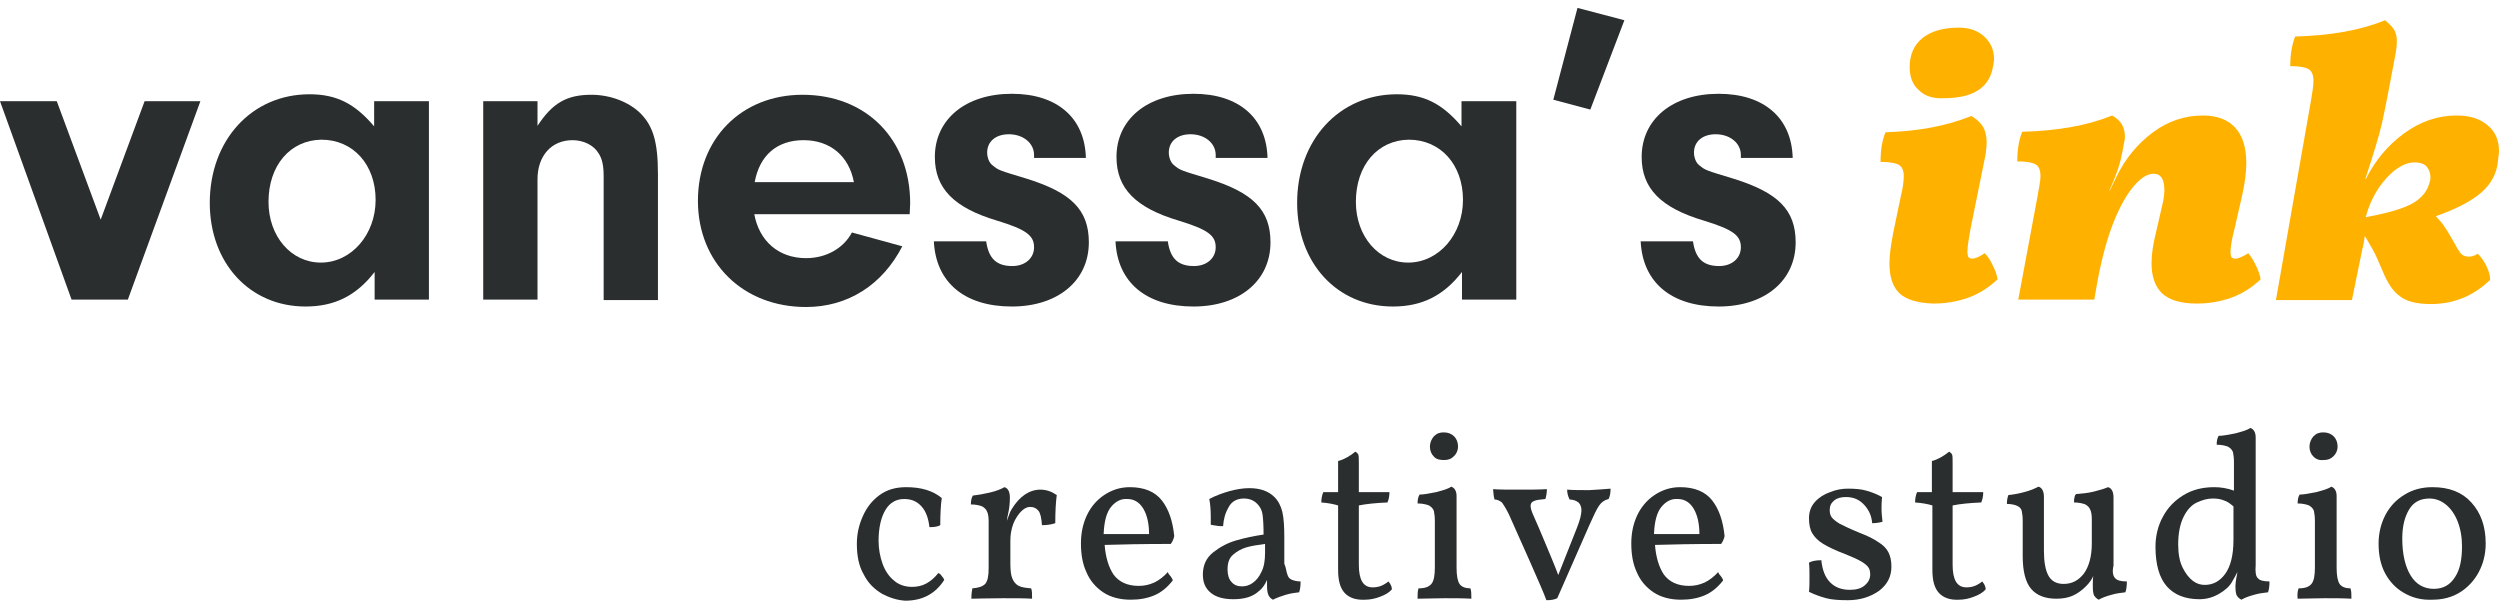
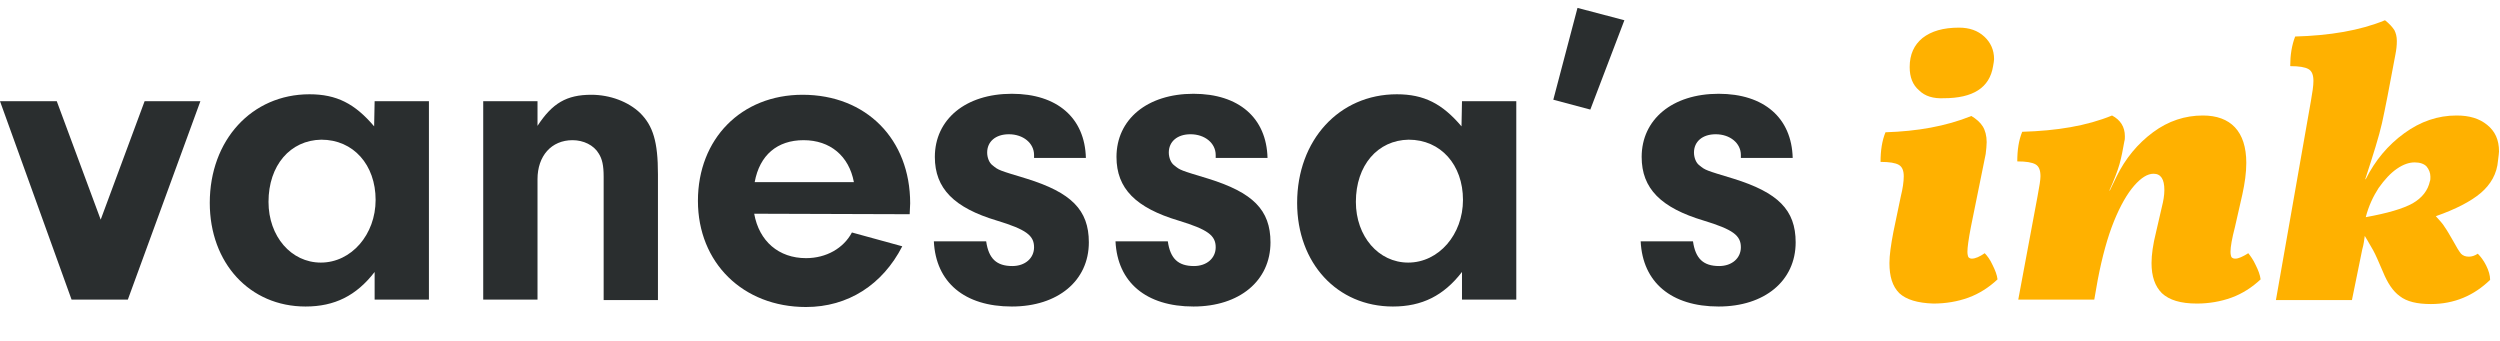
- <svg xmlns="http://www.w3.org/2000/svg" version="1.1" id="Layer_1" x="0px" y="0px" viewBox="0 0 506.5 122.6" style="enable-background:new 0 0 506.5 122.6;" xml:space="preserve">
+ <svg xmlns="http://www.w3.org/2000/svg" version="1.1" id="Layer_1" x="0px" y="0px" viewBox="0 0 506.5 69" style="enable-background:new 0 0 506.5 69;" xml:space="preserve">
  <style type="text/css">
	.st0{fill:#2A2E2F;}
	.st1{fill:#FFB100;}
</style>
  <g>
    <g>
-       <path class="st0" d="M178.7,120.3c-1.5-0.9-2.8-2.1-3.7-3.9c-1-1.7-1.4-3.8-1.4-6.2c0-2,0.4-3.8,1.2-5.6c0.8-1.8,1.9-3.2,3.4-4.3    c1.5-1.1,3.3-1.6,5.4-1.6c3,0,5.4,0.7,7.2,2.2c-0.2,1.4-0.3,3.3-0.3,5.5c-0.5,0.3-1.2,0.4-2.2,0.4c-0.2-1.8-0.7-3.2-1.6-4.2    c-0.9-1-2-1.5-3.5-1.5c-1.6,0-2.9,0.7-3.8,2.2s-1.4,3.6-1.4,6.3c0,1.6,0.3,3.2,0.8,4.6c0.5,1.4,1.3,2.6,2.3,3.4    c1,0.9,2.3,1.3,3.7,1.3c1,0,2-0.2,2.9-0.7c0.9-0.5,1.7-1.2,2.4-2.1c0.3,0.1,0.5,0.3,0.7,0.6c0.2,0.2,0.4,0.5,0.5,0.8    c-1.8,2.8-4.4,4.2-7.9,4.2C181.8,121.6,180.2,121.1,178.7,120.3z" />
-       <path class="st0" d="M214.1,100.3c-0.2,1.5-0.3,3.4-0.3,5.7c-0.9,0.3-1.8,0.4-2.7,0.4c-0.1-1.4-0.3-2.4-0.7-2.9    c-0.4-0.5-0.9-0.8-1.7-0.8c-0.6,0-1.2,0.3-1.8,0.9c-0.6,0.6-1.2,1.5-1.6,2.5c-0.4,1.1-0.6,2.2-0.6,3.4v4.6c0,1.4,0.1,2.4,0.4,3.1    c0.3,0.7,0.7,1.2,1.3,1.5c0.6,0.3,1.4,0.4,2.5,0.5c0.2,0.4,0.2,1.1,0.2,2.1c-1.5-0.1-3.5-0.1-6-0.1c-3,0-5.1,0.1-6.3,0.1    c0-0.9,0.1-1.6,0.2-2.1c1.3-0.1,2.1-0.4,2.6-0.9c0.5-0.6,0.7-1.6,0.7-3.2v-9.5c0-0.8-0.1-1.5-0.3-1.9c-0.2-0.5-0.5-0.8-1-1.1    c-0.5-0.2-1.3-0.4-2.3-0.4c0-0.7,0.1-1.3,0.4-1.8c1-0.1,2.1-0.3,3.4-0.6c1.3-0.3,2.3-0.7,3-1.1c0.7,0.2,1.1,0.9,1.1,2.1    c0,1.1-0.1,2.1-0.3,3c-0.2,0.9-0.3,1.5-0.3,1.7c0.1-0.2,0.2-0.6,0.4-1.1c0.2-0.6,0.4-1,0.6-1.3c1.6-2.6,3.6-3.9,5.8-3.9    C212,99.2,213.1,99.6,214.1,100.3z" />
-       <path class="st0" d="M237.2,116.8c0.2,0.3,0.4,0.6,0.4,0.8c-1.1,1.4-2.3,2.4-3.7,3c-1.4,0.6-3,0.9-4.8,0.9c-2.2,0-4.1-0.5-5.6-1.5    c-1.5-1-2.7-2.4-3.4-4.1c-0.8-1.7-1.1-3.7-1.1-5.8c0-2.1,0.4-4,1.2-5.7c0.8-1.7,2-3.1,3.5-4.1s3.2-1.6,5.2-1.6    c2.9,0,5.1,0.9,6.5,2.7c1.4,1.8,2.2,4.2,2.5,7.2c-0.1,0.6-0.4,1.2-0.7,1.6c-5.6,0-10.1,0.1-13.4,0.2c0.2,2.5,0.8,4.5,1.8,6    c1.1,1.5,2.8,2.3,5.1,2.3c1.1,0,2.1-0.2,3.2-0.7c1-0.5,1.9-1.2,2.7-2.1C236.7,116.2,236.9,116.5,237.2,116.8z M225.1,102.7    c-0.9,1.1-1.4,2.9-1.5,5.5h9.2c0-2.1-0.4-3.9-1.2-5.2c-0.8-1.3-1.9-1.9-3.2-1.9C227.1,101,226,101.6,225.1,102.7z" />
-       <path class="st0" d="M260.8,116.3c0.1,0.5,0.4,0.9,0.8,1.1c0.4,0.2,1.1,0.4,1.9,0.4c0,0.9-0.1,1.7-0.3,2.2    c-0.8,0.1-1.7,0.2-2.7,0.5c-1,0.3-1.8,0.6-2.6,1c-0.4-0.2-0.7-0.5-0.9-0.9c-0.2-0.4-0.3-1.1-0.3-1.9c0-0.5,0-1,0-1.2    c-0.4,0.9-0.9,1.7-1.7,2.3c-1.2,1.1-2.9,1.6-5.1,1.6c-2,0-3.5-0.4-4.6-1.3c-1.1-0.9-1.6-2.1-1.6-3.7c0-1.9,0.7-3.4,2.1-4.5    c1.4-1.1,2.9-1.9,4.6-2.4c1.7-0.5,3.6-0.9,5.6-1.2c0-1.9-0.1-3.3-0.2-4c-0.1-0.8-0.4-1.4-0.8-1.9c-0.8-1-1.8-1.4-3-1.4    c-1.4,0-2.5,0.6-3.1,1.8c-0.7,1.2-1,2.4-1.1,3.8c-0.4,0-0.9,0-1.4-0.1c-0.5-0.1-0.9-0.1-1.1-0.2c0-0.3,0-0.9,0-1.6    c0-1.4-0.1-2.6-0.3-3.6c1.3-0.7,2.7-1.2,4.1-1.6c1.5-0.4,2.8-0.6,4-0.6c2.2,0,3.9,0.6,5.1,1.8c0.8,0.8,1.3,1.8,1.6,3    c0.3,1.3,0.4,3,0.4,5.2v5.3C260.6,115.1,260.6,115.9,260.8,116.3z M256.3,110.2c-1.5,0.2-2.8,0.4-3.8,0.7c-1,0.3-1.9,0.8-2.7,1.5    c-0.8,0.7-1.1,1.7-1.1,3c0,1.1,0.3,2,0.8,2.5c0.5,0.6,1.2,0.9,2.1,0.9c0.8,0,1.5-0.2,2.2-0.7c0.7-0.5,1.3-1.2,1.8-2.3    c0.5-1,0.7-2.3,0.7-3.8V110.2z" />
-       <path class="st0" d="M272.4,120.1c-0.9-1-1.3-2.5-1.3-4.7v-13c-1-0.3-2.1-0.5-3.4-0.6c0-0.7,0.1-1.4,0.4-2.1h3v-6.3    c1.2-0.3,2.4-1,3.5-1.9c0.3,0.2,0.5,0.4,0.6,0.6c0.1,0.3,0.1,0.9,0.1,1.8v5.8h6.2c0,0.7-0.1,1.4-0.4,2.1c-2.4,0.1-4.3,0.3-5.8,0.6    v12c0,3.1,0.9,4.6,2.8,4.6c0.6,0,1.2-0.1,1.7-0.3c0.5-0.2,1-0.5,1.5-0.9c0.4,0.5,0.7,1,0.7,1.6c-0.5,0.6-1.3,1.1-2.4,1.5    c-1,0.4-2.1,0.6-3,0.6C274.7,121.6,273.3,121.1,272.4,120.1z" />
-       <path class="st0" d="M287.4,119.2c1.3,0,2.1-0.3,2.6-0.9c0.5-0.6,0.7-1.7,0.7-3.3v-9.5c0-0.8-0.1-1.5-0.2-2    c-0.2-0.5-0.5-0.8-1-1.1c-0.5-0.2-1.3-0.4-2.3-0.4c0-0.7,0.1-1.3,0.4-1.8c0.8,0,1.9-0.2,3.4-0.5c1.5-0.4,2.5-0.7,3-1.1    c0.7,0.2,1.1,0.9,1.1,1.9V115c0,1.6,0.2,2.7,0.6,3.3c0.4,0.6,1.2,0.9,2.2,0.9c0.2,0.5,0.2,1.2,0.2,2.1c-1.7-0.1-3.5-0.1-5.4-0.1    c-2.1,0-3.9,0.1-5.5,0.1C287.2,120.4,287.2,119.7,287.4,119.2z M290.5,92.5c-0.5-0.5-0.8-1.2-0.8-2c0-0.8,0.3-1.5,0.8-2.1    c0.6-0.6,1.2-0.8,2-0.8c0.9,0,1.6,0.3,2.1,0.8c0.5,0.5,0.8,1.2,0.8,2.1c0,0.7-0.3,1.4-0.8,1.9c-0.6,0.6-1.2,0.8-2,0.8    S291,93.1,290.5,92.5z" />
-       <path class="st0" d="M326.3,99c0,0.8-0.1,1.5-0.4,2.1c-0.8,0.2-1.4,0.6-1.9,1.3c-0.5,0.7-1.1,2-2,4l-6.5,14.8    c-0.6,0.3-1.3,0.4-2.2,0.4c-0.5-1.4-1.7-4.1-3.5-8.2c-1.8-4.1-3.2-7.1-4.1-9.2c-0.6-1.2-1.1-2-1.4-2.4c-0.4-0.3-0.9-0.6-1.5-0.6    c-0.1-0.4-0.2-0.7-0.2-1c0-0.3-0.1-0.7-0.1-1.1c1.3,0.1,3,0.1,5,0.1c2.4,0,4.4,0,5.9-0.1c0,0.6-0.1,1.3-0.3,2    c-1.1,0.1-1.9,0.2-2.3,0.4c-0.5,0.2-0.7,0.5-0.7,1c0,0.5,0.2,1.1,0.6,2c0.6,1.3,1.4,3.2,2.4,5.6c1,2.4,1.9,4.5,2.6,6.4l3.8-9.6    c0.6-1.5,0.9-2.7,0.9-3.5c0-0.7-0.2-1.2-0.6-1.6c-0.4-0.3-1-0.6-1.8-0.6c-0.3-0.6-0.5-1.3-0.5-2c1.2,0.1,2.7,0.1,4.5,0.1    C323.7,99.2,325.2,99.1,326.3,99z" />
-       <path class="st0" d="M348.7,116.8c0.2,0.3,0.4,0.6,0.4,0.8c-1.1,1.4-2.3,2.4-3.7,3c-1.4,0.6-3,0.9-4.8,0.9c-2.2,0-4.1-0.5-5.6-1.5    c-1.5-1-2.7-2.4-3.4-4.1c-0.8-1.7-1.1-3.7-1.1-5.8c0-2.1,0.4-4,1.2-5.7c0.8-1.7,2-3.1,3.5-4.1c1.5-1,3.2-1.6,5.2-1.6    c2.9,0,5.1,0.9,6.5,2.7c1.4,1.8,2.2,4.2,2.5,7.2c-0.1,0.6-0.4,1.2-0.7,1.6c-5.6,0-10.1,0.1-13.4,0.2c0.2,2.5,0.8,4.5,1.8,6    c1.1,1.5,2.8,2.3,5.1,2.3c1.1,0,2.1-0.2,3.2-0.7c1-0.5,1.9-1.2,2.7-2.1C348.2,116.2,348.4,116.5,348.7,116.8z M336.6,102.7    c-0.9,1.1-1.4,2.9-1.5,5.5h9.2c0-2.1-0.4-3.9-1.2-5.2c-0.8-1.3-1.9-1.9-3.2-1.9C338.6,101,337.5,101.6,336.6,102.7z" />
-       <path class="st0" d="M379.3,106c-0.1-1.4-0.6-2.6-1.6-3.7c-1-1.1-2.2-1.6-3.7-1.6c-1,0-1.8,0.2-2.4,0.7c-0.6,0.5-0.9,1.1-0.9,1.9    c0,0.6,0.1,1.1,0.4,1.5c0.3,0.4,0.8,0.8,1.6,1.3c0.8,0.4,2,1,3.7,1.7c1.8,0.7,3.1,1.3,4.1,2c1,0.6,1.7,1.3,2.1,2.1    s0.6,1.7,0.6,2.9c0,2-0.8,3.6-2.5,4.9c-1.7,1.2-3.8,1.9-6.3,1.9c-1.8,0-3.3-0.1-4.4-0.4c-1.1-0.3-2.3-0.7-3.5-1.3    c0.1-0.8,0.1-1.9,0.1-3.2c0-0.9,0-1.8-0.1-2.7c0.5-0.3,1.3-0.5,2.5-0.5c0.2,2,0.8,3.5,1.8,4.5c1,1,2.3,1.5,4,1.5    c1.3,0,2.3-0.3,3-0.9c0.7-0.6,1.1-1.3,1.1-2.2c0-0.6-0.1-1.1-0.4-1.5c-0.3-0.4-0.8-0.8-1.5-1.2c-0.7-0.4-1.8-0.9-3.3-1.5    c-1.9-0.7-3.3-1.4-4.3-2c-1-0.6-1.7-1.3-2.2-2.1c-0.5-0.8-0.7-1.9-0.7-3.1c0-1.3,0.4-2.4,1.2-3.3c0.8-0.9,1.9-1.6,3.1-2    c1.2-0.5,2.4-0.7,3.6-0.7c1.4,0,2.7,0.1,3.7,0.4c1.1,0.3,2.1,0.7,3.2,1.3c-0.1,1-0.1,1.7-0.1,2.3c0,1,0.1,1.9,0.2,2.7    C381.1,105.8,380.3,106,379.3,106z" />
-       <path class="st0" d="M392.8,120.1c-0.9-1-1.3-2.5-1.3-4.7v-13c-1-0.3-2.1-0.5-3.5-0.6c0-0.7,0.1-1.4,0.4-2.1h3v-6.3    c1.2-0.3,2.4-1,3.5-1.9c0.3,0.2,0.5,0.4,0.6,0.6c0.1,0.3,0.1,0.9,0.1,1.8v5.8h6.2c0,0.7-0.1,1.4-0.4,2.1c-2.4,0.1-4.3,0.3-5.8,0.6    v12c0,3.1,0.9,4.6,2.8,4.6c0.6,0,1.2-0.1,1.7-0.3c0.5-0.2,1-0.5,1.5-0.9c0.4,0.5,0.7,1,0.7,1.6c-0.5,0.6-1.3,1.1-2.4,1.5    c-1,0.4-2.1,0.6-3,0.6C395.1,121.6,393.7,121.1,392.8,120.1z" />
-       <path class="st0" d="M428.5,117.1c0.4,0.5,1.2,0.7,2.4,0.7c0,0.9-0.1,1.7-0.3,2.2c-0.8,0.1-1.8,0.2-2.8,0.5    c-1.1,0.3-1.9,0.6-2.6,1c-0.4-0.2-0.7-0.5-0.9-0.8c-0.2-0.3-0.3-1-0.3-2c0-0.7,0-1.4,0.1-2c-0.3,0.7-0.8,1.4-1.5,2.1    c-0.9,0.9-1.8,1.5-2.7,1.9c-0.9,0.4-2,0.6-3.3,0.6c-2.3,0-4-0.7-5.1-2c-1.1-1.3-1.7-3.5-1.7-6.6v-7.2c0-0.9-0.1-1.5-0.2-2    c-0.1-0.4-0.4-0.8-0.9-1c-0.4-0.2-1.1-0.4-2.1-0.4c0-0.7,0.1-1.3,0.3-1.8c1-0.1,2.1-0.3,3.2-0.6c1.2-0.3,2.1-0.7,2.9-1.1    c0.7,0.2,1.1,0.9,1.1,2.1v10.9c0,2.2,0.3,3.9,0.9,5c0.6,1.1,1.6,1.7,3.1,1.7c1.7,0,3-0.7,4.1-2.1c1-1.4,1.6-3.4,1.6-6.1v-4.9    c0-0.8-0.1-1.5-0.3-1.9c-0.2-0.5-0.5-0.8-1-1.1c-0.5-0.2-1.3-0.4-2.3-0.4c0-0.4,0-0.8,0.1-1c0-0.2,0.1-0.5,0.3-0.7    c1.2-0.1,2.4-0.2,3.6-0.5c1.2-0.3,2.2-0.6,2.9-0.9c0.7,0.2,1.1,0.9,1.1,2.1v13.8C427.9,115.8,428.1,116.7,428.5,117.1z" />
-       <path class="st0" d="M457.4,117.1c0.4,0.5,1.2,0.7,2.4,0.7c0,0.9-0.1,1.7-0.3,2.2c-0.8,0.1-1.8,0.2-2.8,0.5    c-1.1,0.3-1.9,0.6-2.6,1c-0.4-0.2-0.7-0.5-0.9-0.8s-0.3-1-0.3-2c0-0.5,0.1-1.1,0.2-1.7c0.1-0.6,0.2-0.9,0.2-1.1    c-0.3,0.6-0.7,1.3-1.1,2c-0.5,0.9-1.4,1.7-2.6,2.4c-1.2,0.7-2.5,1.1-4,1.1c-2.9,0-5.1-0.9-6.6-2.6s-2.3-4.4-2.3-8    c0-2.2,0.5-4.3,1.5-6.1c1-1.9,2.4-3.3,4.2-4.4s3.9-1.6,6.2-1.6c1.3,0,2.6,0.2,4,0.7v-5.8c0-0.8-0.1-1.5-0.2-2    c-0.2-0.5-0.5-0.8-1-1.1c-0.5-0.2-1.3-0.4-2.3-0.4c0-0.7,0.1-1.3,0.4-1.8c0.8,0,1.9-0.2,3.4-0.5c1.5-0.4,2.5-0.7,3-1.1    c0.7,0.2,1.1,0.9,1.1,1.9v25.9C456.9,115.8,457,116.7,457.4,117.1z M450.8,116.3c1.1-1.5,1.7-3.8,1.7-6.9v-6.8    c-0.6-0.5-1.2-1-1.9-1.2c-0.7-0.3-1.4-0.4-2.3-0.4c-1.1,0-2.1,0.3-3.2,0.8c-1.1,0.5-2,1.5-2.7,2.9c-0.7,1.4-1.1,3.3-1.1,5.6    c0,1.9,0.3,3.5,0.9,4.7c0.6,1.2,1.3,2.1,2.1,2.7c0.8,0.6,1.6,0.8,2.4,0.8C448.3,118.5,449.7,117.8,450.8,116.3z" />
-       <path class="st0" d="M465.7,119.2c1.3,0,2.1-0.3,2.6-0.9c0.5-0.6,0.7-1.7,0.7-3.3v-9.5c0-0.8-0.1-1.5-0.2-2    c-0.2-0.5-0.5-0.8-1-1.1c-0.5-0.2-1.3-0.4-2.3-0.4c0-0.7,0.1-1.3,0.4-1.8c0.8,0,1.9-0.2,3.4-0.5c1.5-0.4,2.5-0.7,3-1.1    c0.7,0.2,1.1,0.9,1.1,1.9V115c0,1.6,0.2,2.7,0.6,3.3c0.4,0.6,1.2,0.9,2.2,0.9c0.2,0.5,0.2,1.2,0.2,2.1c-1.7-0.1-3.5-0.1-5.4-0.1    c-2.1,0-3.9,0.1-5.5,0.1C465.4,120.4,465.5,119.7,465.7,119.2z M468.7,92.5c-0.5-0.5-0.8-1.2-0.8-2c0-0.8,0.3-1.5,0.8-2.1    c0.6-0.6,1.2-0.8,2-0.8c0.9,0,1.6,0.3,2.1,0.8c0.5,0.5,0.8,1.2,0.8,2.1c0,0.7-0.3,1.4-0.8,1.9c-0.6,0.6-1.2,0.8-2,0.8    C470,93.3,469.3,93.1,468.7,92.5z" />
-       <path class="st0" d="M487,120.1c-1.6-0.9-2.9-2.3-3.8-4c-0.9-1.7-1.3-3.7-1.3-6c0-2.1,0.5-4.1,1.4-5.8c0.9-1.7,2.2-3.1,3.9-4.1    c1.6-1,3.5-1.5,5.6-1.5c3.4,0,6,1,7.9,3.1c1.9,2.1,2.9,4.8,2.9,8.3c0,2.2-0.5,4.1-1.4,5.8c-0.9,1.7-2.2,3.1-3.8,4.1    c-1.6,1-3.5,1.5-5.6,1.5C490.6,121.6,488.7,121.1,487,120.1z M497.4,116.9c1-1.5,1.4-3.6,1.4-6.2c0-1.9-0.3-3.6-0.9-5.1    c-0.6-1.5-1.4-2.6-2.4-3.4c-1-0.8-2.1-1.2-3.3-1.2c-1.8,0-3.2,0.7-4.1,2.2c-0.9,1.5-1.4,3.4-1.4,5.9c0,3.2,0.6,5.7,1.7,7.5    s2.7,2.7,4.7,2.7C495,119.3,496.4,118.5,497.4,116.9z" />
-     </g>
-   </g>
-   <g>
-     <g>
      <path class="st0" d="M40.6,20.5L25.9,60.7H14.5L0,20.5h11.5l8.9,24l8.9-24H40.6z" />
-       <path class="st0" d="M75.9,20.5h11v40.2h-11v-5.6c-3.7,4.8-8.1,7-14,7c-11.3,0-19.4-8.8-19.4-21c0-12.7,8.5-22,20.2-22    c5.5,0,9.2,1.9,13.1,6.5V20.5z M54.4,40.9c0,7,4.6,12.3,10.6,12.3c6.2,0,11.1-5.7,11.1-12.7c0-7.1-4.5-12.2-11-12.2    C58.8,28.4,54.4,33.5,54.4,40.9z" />
-       <path class="st0" d="M108.9,20.5v5c3-4.6,5.9-6.3,10.9-6.3c3.8,0,7.5,1.4,9.9,3.7c2.6,2.6,3.6,5.8,3.6,12.4v25.5h-11V35.8    c0-2.3-0.3-3.6-1-4.7c-1-1.7-3.1-2.7-5.3-2.7c-4.3,0-7.1,3.2-7.1,7.9v24.4h-11V20.5H108.9z" />
-       <path class="st0" d="M152.8,43.3c1,5.6,5,9,10.5,9c4.1,0,7.6-2,9.3-5.2l10.2,2.8c-4,7.8-11,12.3-19.5,12.3    c-12.8,0-21.9-9-21.9-21.5c0-12.6,8.8-21.5,21.2-21.5c12.9,0,21.8,9,21.8,22l-0.1,2.2H152.8z M173,36.9c-1-5.3-4.8-8.5-10.2-8.5    c-5.3,0-8.9,3-9.9,8.5H173z" />
-       <path class="st0" d="M209.5,32.1v-0.7c0-2.4-2.2-4.2-5.1-4.2c-2.7,0-4.4,1.5-4.4,3.7c0,1,0.4,2.1,1.1,2.6c1.2,1,1.3,1,6.9,2.7    c9,2.8,12.6,6.3,12.6,12.9c0,7.8-6.3,13-15.6,13c-9.6,0-15.4-4.9-15.8-13.2h10.6c0.5,3.5,2.1,5,5.3,5c2.6,0,4.4-1.6,4.4-3.8    c0-2.4-1.6-3.6-7.5-5.4c-8.7-2.6-12.6-6.5-12.6-12.9c0-7.6,6.2-12.8,15.6-12.8c9.2,0,14.8,4.9,15,13H209.5z" />
-       <path class="st0" d="M246.3,32.1v-0.7c0-2.4-2.2-4.2-5.1-4.2c-2.7,0-4.4,1.5-4.4,3.7c0,1,0.4,2.1,1.1,2.6c1.2,1,1.3,1,6.9,2.7    c9,2.8,12.6,6.3,12.6,12.9c0,7.8-6.3,13-15.6,13c-9.6,0-15.4-4.9-15.8-13.2h10.6c0.5,3.5,2.1,5,5.3,5c2.6,0,4.4-1.6,4.4-3.8    c0-2.4-1.6-3.6-7.5-5.4c-8.7-2.6-12.6-6.5-12.6-12.9c0-7.6,6.2-12.8,15.6-12.8c9.2,0,14.8,4.9,15,13H246.3z" />
-       <path class="st0" d="M296.2,20.5h11v40.2h-11v-5.6c-3.7,4.8-8.1,7-14,7c-11.3,0-19.4-8.8-19.4-21c0-12.7,8.5-22,20.2-22    c5.5,0,9.2,1.9,13.1,6.5V20.5z M274.7,40.9c0,7,4.6,12.3,10.6,12.3c6.2,0,11.1-5.7,11.1-12.7c0-7.1-4.5-12.2-11-12.2    C279.1,28.4,274.7,33.5,274.7,40.9z" />
+       <path class="st0" d="M75.9,20.5h11v40.2h-11v-5.6c-3.7,4.8-8.1,7-14,7c-11.3,0-19.4-8.8-19.4-21c0-12.7,8.5-22,20.2-22    c5.5,0,9.2,1.9,13.1,6.5L75.9,20.5L75.9,20.5z M54.4,40.9c0,7,4.6,12.3,10.6,12.3c6.2,0,11.1-5.7,11.1-12.7    c0-7.1-4.5-12.2-11-12.2C58.8,28.4,54.4,33.5,54.4,40.9z" />
+       <path class="st0" d="M108.9,20.5v5c3-4.6,5.9-6.3,10.9-6.3c3.8,0,7.5,1.4,9.9,3.7c2.6,2.6,3.6,5.8,3.6,12.4v25.5h-11v-25    c0-2.3-0.3-3.6-1-4.7c-1-1.7-3.1-2.7-5.3-2.7c-4.3,0-7.1,3.2-7.1,7.9v24.4h-11V20.5H108.9z" />
+       <path class="st0" d="M152.8,43.3c1,5.6,5,9,10.5,9c4.1,0,7.6-2,9.3-5.2l10.2,2.8c-4,7.8-11,12.3-19.5,12.3    c-12.8,0-21.9-9-21.9-21.5c0-12.6,8.8-21.5,21.2-21.5c12.9,0,21.8,9,21.8,22l-0.1,2.2L152.8,43.3L152.8,43.3z M173,36.9    c-1-5.3-4.8-8.5-10.2-8.5c-5.3,0-8.9,3-9.9,8.5H173z" />
+       <path class="st0" d="M209.5,32.1v-0.7c0-2.4-2.2-4.2-5.1-4.2c-2.7,0-4.4,1.5-4.4,3.7c0,1,0.4,2.1,1.1,2.6c1.2,1,1.3,1,6.9,2.7    c9,2.8,12.6,6.3,12.6,12.9c0,7.8-6.3,13-15.6,13c-9.6,0-15.4-4.9-15.8-13.2h10.6c0.5,3.5,2.1,5,5.3,5c2.6,0,4.4-1.6,4.4-3.8    c0-2.4-1.6-3.6-7.5-5.4c-8.7-2.6-12.6-6.5-12.6-12.9c0-7.6,6.2-12.8,15.6-12.8c9.2,0,14.8,4.9,15,13h-10.5V32.1z" />
+       <path class="st0" d="M246.3,32.1v-0.7c0-2.4-2.2-4.2-5.1-4.2c-2.7,0-4.4,1.5-4.4,3.7c0,1,0.4,2.1,1.1,2.6c1.2,1,1.3,1,6.9,2.7    c9,2.8,12.6,6.3,12.6,12.9c0,7.8-6.3,13-15.6,13c-9.6,0-15.4-4.9-15.8-13.2h10.6c0.5,3.5,2.1,5,5.3,5c2.6,0,4.4-1.6,4.4-3.8    c0-2.4-1.6-3.6-7.5-5.4c-8.7-2.6-12.6-6.5-12.6-12.9c0-7.6,6.2-12.8,15.6-12.8c9.2,0,14.8,4.9,15,13h-10.5V32.1z" />
+       <path class="st0" d="M296.2,20.5h11v40.2h-11v-5.6c-3.7,4.8-8.1,7-14,7c-11.3,0-19.4-8.8-19.4-21c0-12.7,8.5-22,20.2-22    c5.5,0,9.2,1.9,13.1,6.5L296.2,20.5L296.2,20.5z M274.7,40.9c0,7,4.6,12.3,10.6,12.3c6.2,0,11.1-5.7,11.1-12.7    c0-7.1-4.5-12.2-11-12.2C279.1,28.4,274.7,33.5,274.7,40.9z" />
      <path class="st0" d="M322.2,22.2l-7.5-2l4.9-18.6l9.5,2.5L322.2,22.2z" />
-       <path class="st0" d="M352.7,32.1v-0.7c0-2.4-2.2-4.2-5.1-4.2c-2.7,0-4.4,1.5-4.4,3.7c0,1,0.4,2.1,1.1,2.6c1.2,1,1.3,1,6.9,2.7    c9,2.8,12.6,6.3,12.6,12.9c0,7.8-6.3,13-15.6,13c-9.6,0-15.4-4.9-15.8-13.2h10.6c0.5,3.5,2.1,5,5.3,5c2.6,0,4.4-1.6,4.4-3.8    c0-2.4-1.6-3.6-7.5-5.4c-8.7-2.6-12.6-6.5-12.6-12.9c0-7.6,6.2-12.8,15.6-12.8c9.2,0,14.8,4.9,15,13H352.7z" />
-       <path class="st1" d="M384.8,59.4c-1.4-1.4-2-3.4-2-6.1c0-1.6,0.3-3.7,0.8-6.3l1.5-7.2c0.4-1.6,0.6-3,0.6-4.1c0-1.1-0.3-1.9-1-2.3    c-0.7-0.4-1.9-0.6-3.7-0.6c0-2.3,0.3-4.3,1-6c6.4-0.2,12.2-1.2,17.4-3.3c1,0.6,1.8,1.3,2.3,2.1c0.5,0.8,0.8,1.9,0.8,3.2    c0,0.7-0.1,1.5-0.2,2.4L399.3,46c-0.5,2.6-0.7,4.2-0.7,5c0,0.5,0.1,0.9,0.2,1.1c0.2,0.2,0.4,0.3,0.7,0.3c0.7,0,1.6-0.4,2.6-1.1    c0.5,0.5,1.1,1.3,1.6,2.4c0.5,1,0.9,2,1,2.9c-1.7,1.6-3.7,2.9-5.9,3.7s-4.6,1.2-7.1,1.2C388.5,61.4,386.2,60.7,384.8,59.4z     M388.8,18.3c-1.3-1.1-1.9-2.7-1.9-4.7c0-2.6,0.9-4.5,2.6-5.9c1.8-1.4,4.2-2.1,7.4-2.1c2.1,0,3.8,0.6,5.1,1.8s2,2.7,2,4.6    c0,0.3-0.1,0.8-0.2,1.4c-0.7,4.4-4.1,6.5-10,6.5C391.7,20,390,19.5,388.8,18.3z" />
-       <path class="st1" d="M457,53.7c0.5,1,0.9,2,1,2.9c-1.7,1.6-3.7,2.9-5.9,3.7c-2.2,0.8-4.6,1.2-7,1.2c-3.3,0-5.6-0.7-7.1-2.1    c-1.4-1.4-2.1-3.4-2.1-6.1c0-1.7,0.3-3.8,0.9-6.2l1.2-5.2c0.3-1.2,0.5-2.3,0.5-3.4c0-2.2-0.7-3.3-2.2-3.3c-1.2,0-2.5,0.8-3.9,2.4    c-1.4,1.6-2.8,4-4.1,7.2c-1.3,3.2-2.4,7.2-3.3,11.9l-0.7,4h-15.4l3.9-20.9c0.4-2.1,0.6-3.4,0.6-4.1c0-1.2-0.3-2-1-2.4    c-0.7-0.4-1.9-0.6-3.7-0.6c0-2.3,0.3-4.3,1-6c7-0.2,13.1-1.2,18.2-3.3c1.7,0.9,2.6,2.3,2.6,4.2c0,0.4,0,0.7-0.1,1    c-0.3,1.7-0.6,3.3-1,4.7c-0.4,1.4-1.1,3.2-2,5.2v0.2l1.4-2.9c1.8-3.7,4.3-6.7,7.4-9c3.1-2.3,6.5-3.4,10.1-3.4c2.8,0,5,0.8,6.5,2.4    c1.5,1.6,2.3,4,2.3,7.2c0,2-0.3,4.1-0.8,6.4l-1.5,6.6c-0.6,2.3-0.9,4-0.9,5c0,0.5,0.1,0.9,0.2,1.1c0.2,0.2,0.4,0.3,0.8,0.3    c0.6,0,1.5-0.4,2.6-1.1C455.9,51.8,456.5,52.6,457,53.7z" />
-       <path class="st1" d="M502.6,39.1c-2,1.7-5.1,3.3-9.1,4.7c0.7,0.8,1.4,1.5,1.8,2.2c0.5,0.7,1,1.6,1.7,2.8c0.7,1.3,1.2,2.1,1.6,2.6    c0.4,0.4,0.9,0.6,1.6,0.6c0.6,0,1.2-0.2,1.8-0.6c0.6,0.6,1.2,1.4,1.7,2.4c0.5,1,0.8,2,0.8,2.9c-3.3,3.2-7.3,4.9-12,4.9    c-2.8,0-4.9-0.5-6.3-1.6c-1.4-1-2.5-2.7-3.4-4.9c-0.9-2.1-1.5-3.5-2-4.4c-0.5-0.8-1-1.8-1.7-2.9c-0.1,0.7-0.2,1.7-0.5,2.7    l-2.1,10.3h-15.4l7.1-40.4c0.3-1.7,0.5-3,0.5-4c0-1.2-0.3-2-1-2.4c-0.7-0.4-1.9-0.6-3.7-0.6c0-2.2,0.3-4.2,1-6    c7-0.2,13.1-1.2,18.2-3.3c0.9,0.7,1.5,1.4,1.9,2c0.3,0.6,0.5,1.3,0.5,2.2c0,0.9-0.1,1.8-0.3,2.8c-1.2,6.5-2.1,11.1-2.7,13.8    c-0.6,2.7-1.8,6.5-3.4,11.4h0.1c1.9-3.8,4.5-6.9,7.8-9.3c3.3-2.4,6.8-3.6,10.6-3.6c2.6,0,4.6,0.6,6.2,1.9s2.4,3,2.4,5.4    c0,0.3-0.1,0.9-0.2,1.8C505.9,35.2,504.6,37.4,502.6,39.1z M485.6,34.2c-1.3,0.9-2.5,2.2-3.7,3.9c-1.1,1.7-2,3.6-2.6,5.9    c4.4-0.8,7.5-1.7,9.5-2.8c1.9-1.1,3.1-2.6,3.5-4.5c0.1-0.2,0.1-0.5,0.1-0.9c0-0.8-0.3-1.5-0.8-2.1c-0.5-0.5-1.3-0.8-2.4-0.8    C488.1,32.9,486.9,33.3,485.6,34.2z" />
+       <path class="st0" d="M352.7,32.1v-0.7c0-2.4-2.2-4.2-5.1-4.2c-2.7,0-4.4,1.5-4.4,3.7c0,1,0.4,2.1,1.1,2.6c1.2,1,1.3,1,6.9,2.7    c9,2.8,12.6,6.3,12.6,12.9c0,7.8-6.3,13-15.6,13c-9.6,0-15.4-4.9-15.8-13.2H343c0.5,3.5,2.1,5,5.3,5c2.6,0,4.4-1.6,4.4-3.8    c0-2.4-1.6-3.6-7.5-5.4c-8.7-2.6-12.6-6.5-12.6-12.9c0-7.6,6.2-12.8,15.6-12.8c9.2,0,14.8,4.9,15,13h-10.5V32.1z" />
+       <path class="st1" d="M384.8,59.4c-1.4-1.4-2-3.4-2-6.1c0-1.6,0.3-3.7,0.8-6.3l1.5-7.2c0.4-1.6,0.6-3,0.6-4.1s-0.3-1.9-1-2.3    c-0.7-0.4-1.9-0.6-3.7-0.6c0-2.3,0.3-4.3,1-6c6.4-0.2,12.2-1.2,17.4-3.3c1,0.6,1.8,1.3,2.3,2.1c0.5,0.8,0.8,1.9,0.8,3.2    c0,0.7-0.1,1.5-0.2,2.4l-3,14.8c-0.5,2.6-0.7,4.2-0.7,5c0,0.5,0.1,0.9,0.2,1.1c0.2,0.2,0.4,0.3,0.7,0.3c0.7,0,1.6-0.4,2.6-1.1    c0.5,0.5,1.1,1.3,1.6,2.4c0.5,1,0.9,2,1,2.9c-1.7,1.6-3.7,2.9-5.9,3.7s-4.6,1.2-7.1,1.2C388.5,61.4,386.2,60.7,384.8,59.4z     M388.8,18.3c-1.3-1.1-1.9-2.7-1.9-4.7c0-2.6,0.9-4.5,2.6-5.9c1.8-1.4,4.2-2.1,7.4-2.1c2.1,0,3.8,0.6,5.1,1.8s2,2.7,2,4.6    c0,0.3-0.1,0.8-0.2,1.4c-0.7,4.4-4.1,6.5-10,6.5C391.7,20,390,19.5,388.8,18.3z" />
+       <path class="st1" d="M457,53.7c0.5,1,0.9,2,1,2.9c-1.7,1.6-3.7,2.9-5.9,3.7c-2.2,0.8-4.6,1.2-7,1.2c-3.3,0-5.6-0.7-7.1-2.1    c-1.4-1.4-2.1-3.4-2.1-6.1c0-1.7,0.3-3.8,0.9-6.2l1.2-5.2c0.3-1.2,0.5-2.3,0.5-3.4c0-2.2-0.7-3.3-2.2-3.3c-1.2,0-2.5,0.8-3.9,2.4    c-1.4,1.6-2.8,4-4.1,7.2C427,48,425.9,52,425,56.7l-0.7,4h-15.4l3.9-20.9c0.4-2.1,0.6-3.4,0.6-4.1c0-1.2-0.3-2-1-2.4    s-1.9-0.6-3.7-0.6c0-2.3,0.3-4.3,1-6c7-0.2,13.1-1.2,18.2-3.3c1.7,0.9,2.6,2.3,2.6,4.2c0,0.4,0,0.7-0.1,1c-0.3,1.7-0.6,3.3-1,4.7    s-1.1,3.2-2,5.2v0.2l1.4-2.9c1.8-3.7,4.3-6.7,7.4-9s6.5-3.4,10.1-3.4c2.8,0,5,0.8,6.5,2.4s2.3,4,2.3,7.2c0,2-0.3,4.1-0.8,6.4    l-1.5,6.6c-0.6,2.3-0.9,4-0.9,5c0,0.5,0.1,0.9,0.2,1.1c0.2,0.2,0.4,0.3,0.8,0.3c0.6,0,1.5-0.4,2.6-1.1    C455.9,51.8,456.5,52.6,457,53.7z" />
+       <path class="st1" d="M502.6,39.1c-2,1.7-5.1,3.3-9.1,4.7c0.7,0.8,1.4,1.5,1.8,2.2c0.5,0.7,1,1.6,1.7,2.8c0.7,1.3,1.2,2.1,1.6,2.6    c0.4,0.4,0.9,0.6,1.6,0.6c0.6,0,1.2-0.2,1.8-0.6c0.6,0.6,1.2,1.4,1.7,2.4s0.8,2,0.8,2.9c-3.3,3.2-7.3,4.9-12,4.9    c-2.8,0-4.9-0.5-6.3-1.6c-1.4-1-2.5-2.7-3.4-4.9c-0.9-2.1-1.5-3.5-2-4.4c-0.5-0.8-1-1.8-1.7-2.9c-0.1,0.7-0.2,1.7-0.5,2.7    l-2.1,10.3h-15.4l7.1-40.4c0.3-1.7,0.5-3,0.5-4c0-1.2-0.3-2-1-2.4s-1.9-0.6-3.7-0.6c0-2.2,0.3-4.2,1-6c7-0.2,13.1-1.2,18.2-3.3    c0.9,0.7,1.5,1.4,1.9,2c0.3,0.6,0.5,1.3,0.5,2.2s-0.1,1.8-0.3,2.8c-1.2,6.5-2.1,11.1-2.7,13.8s-1.8,6.5-3.4,11.4h0.1    c1.9-3.8,4.5-6.9,7.8-9.3s6.8-3.6,10.6-3.6c2.6,0,4.6,0.6,6.2,1.9s2.4,3,2.4,5.4c0,0.3-0.1,0.9-0.2,1.8    C505.9,35.2,504.6,37.4,502.6,39.1z M485.6,34.2c-1.3,0.9-2.5,2.2-3.7,3.9c-1.1,1.7-2,3.6-2.6,5.9c4.4-0.8,7.5-1.7,9.5-2.8    c1.9-1.1,3.1-2.6,3.5-4.5c0.1-0.2,0.1-0.5,0.1-0.9c0-0.8-0.3-1.5-0.8-2.1c-0.5-0.5-1.3-0.8-2.4-0.8    C488.1,32.9,486.9,33.3,485.6,34.2z" />
    </g>
  </g>
</svg>
